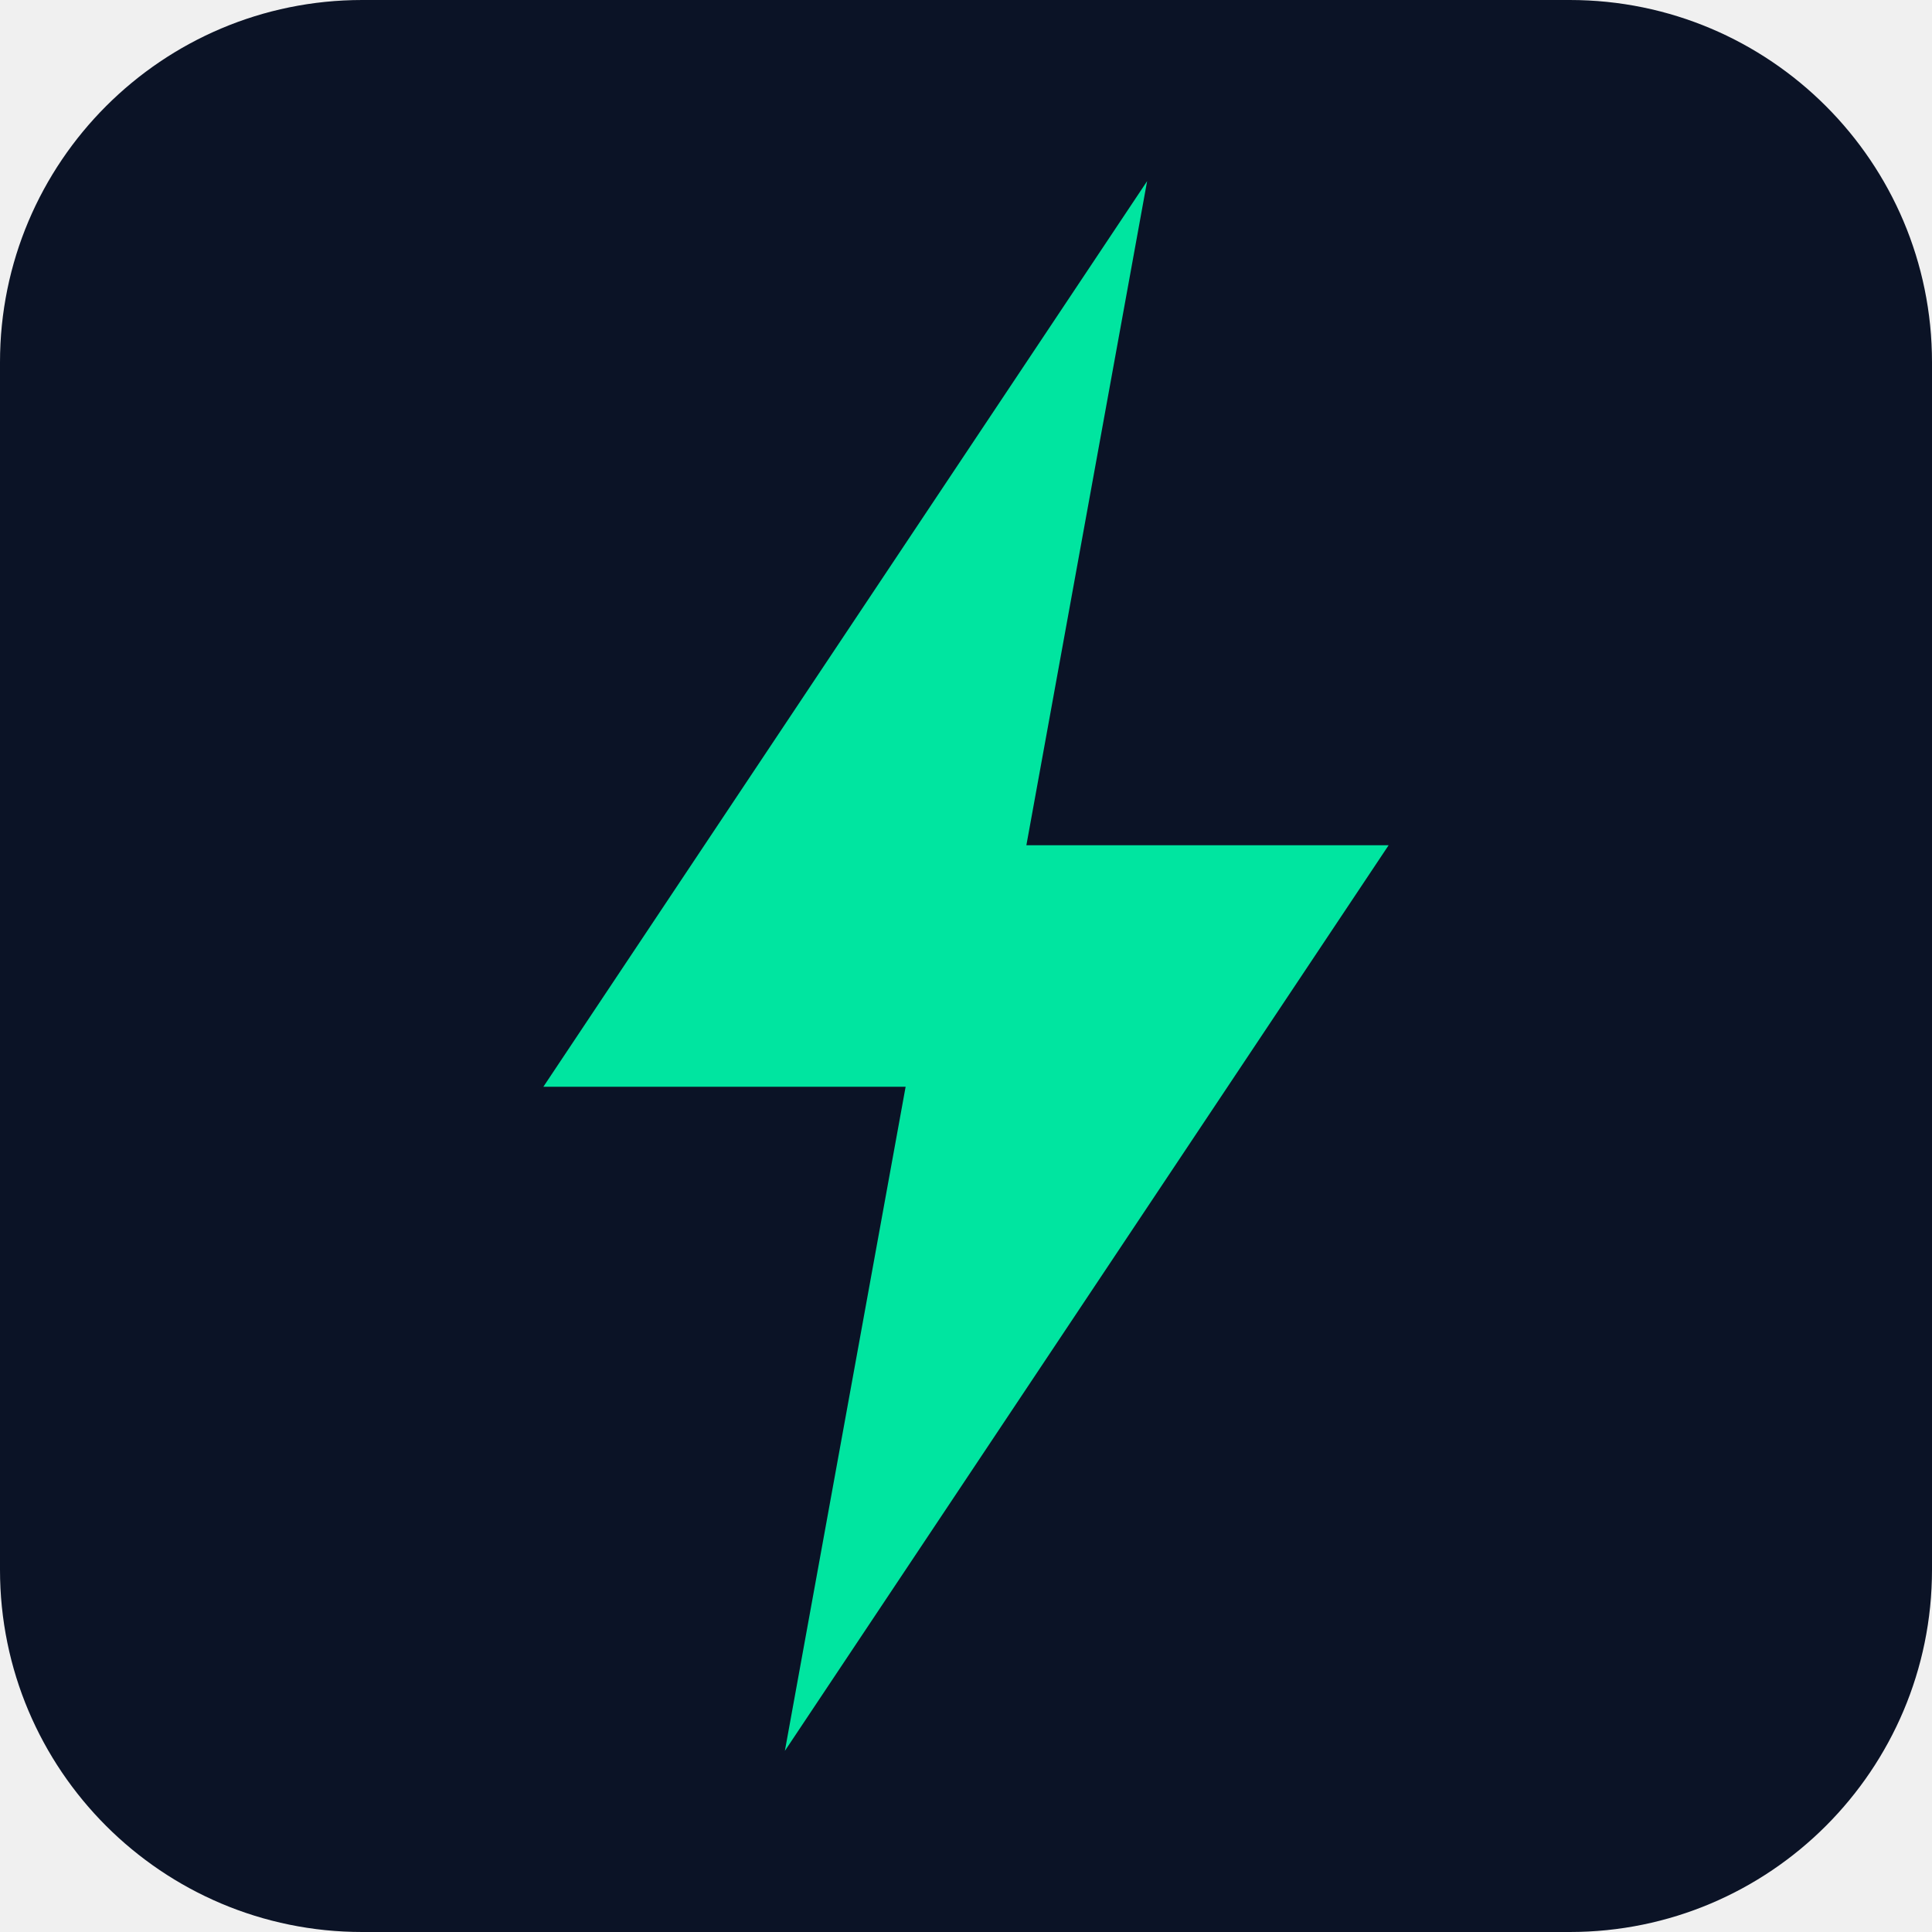
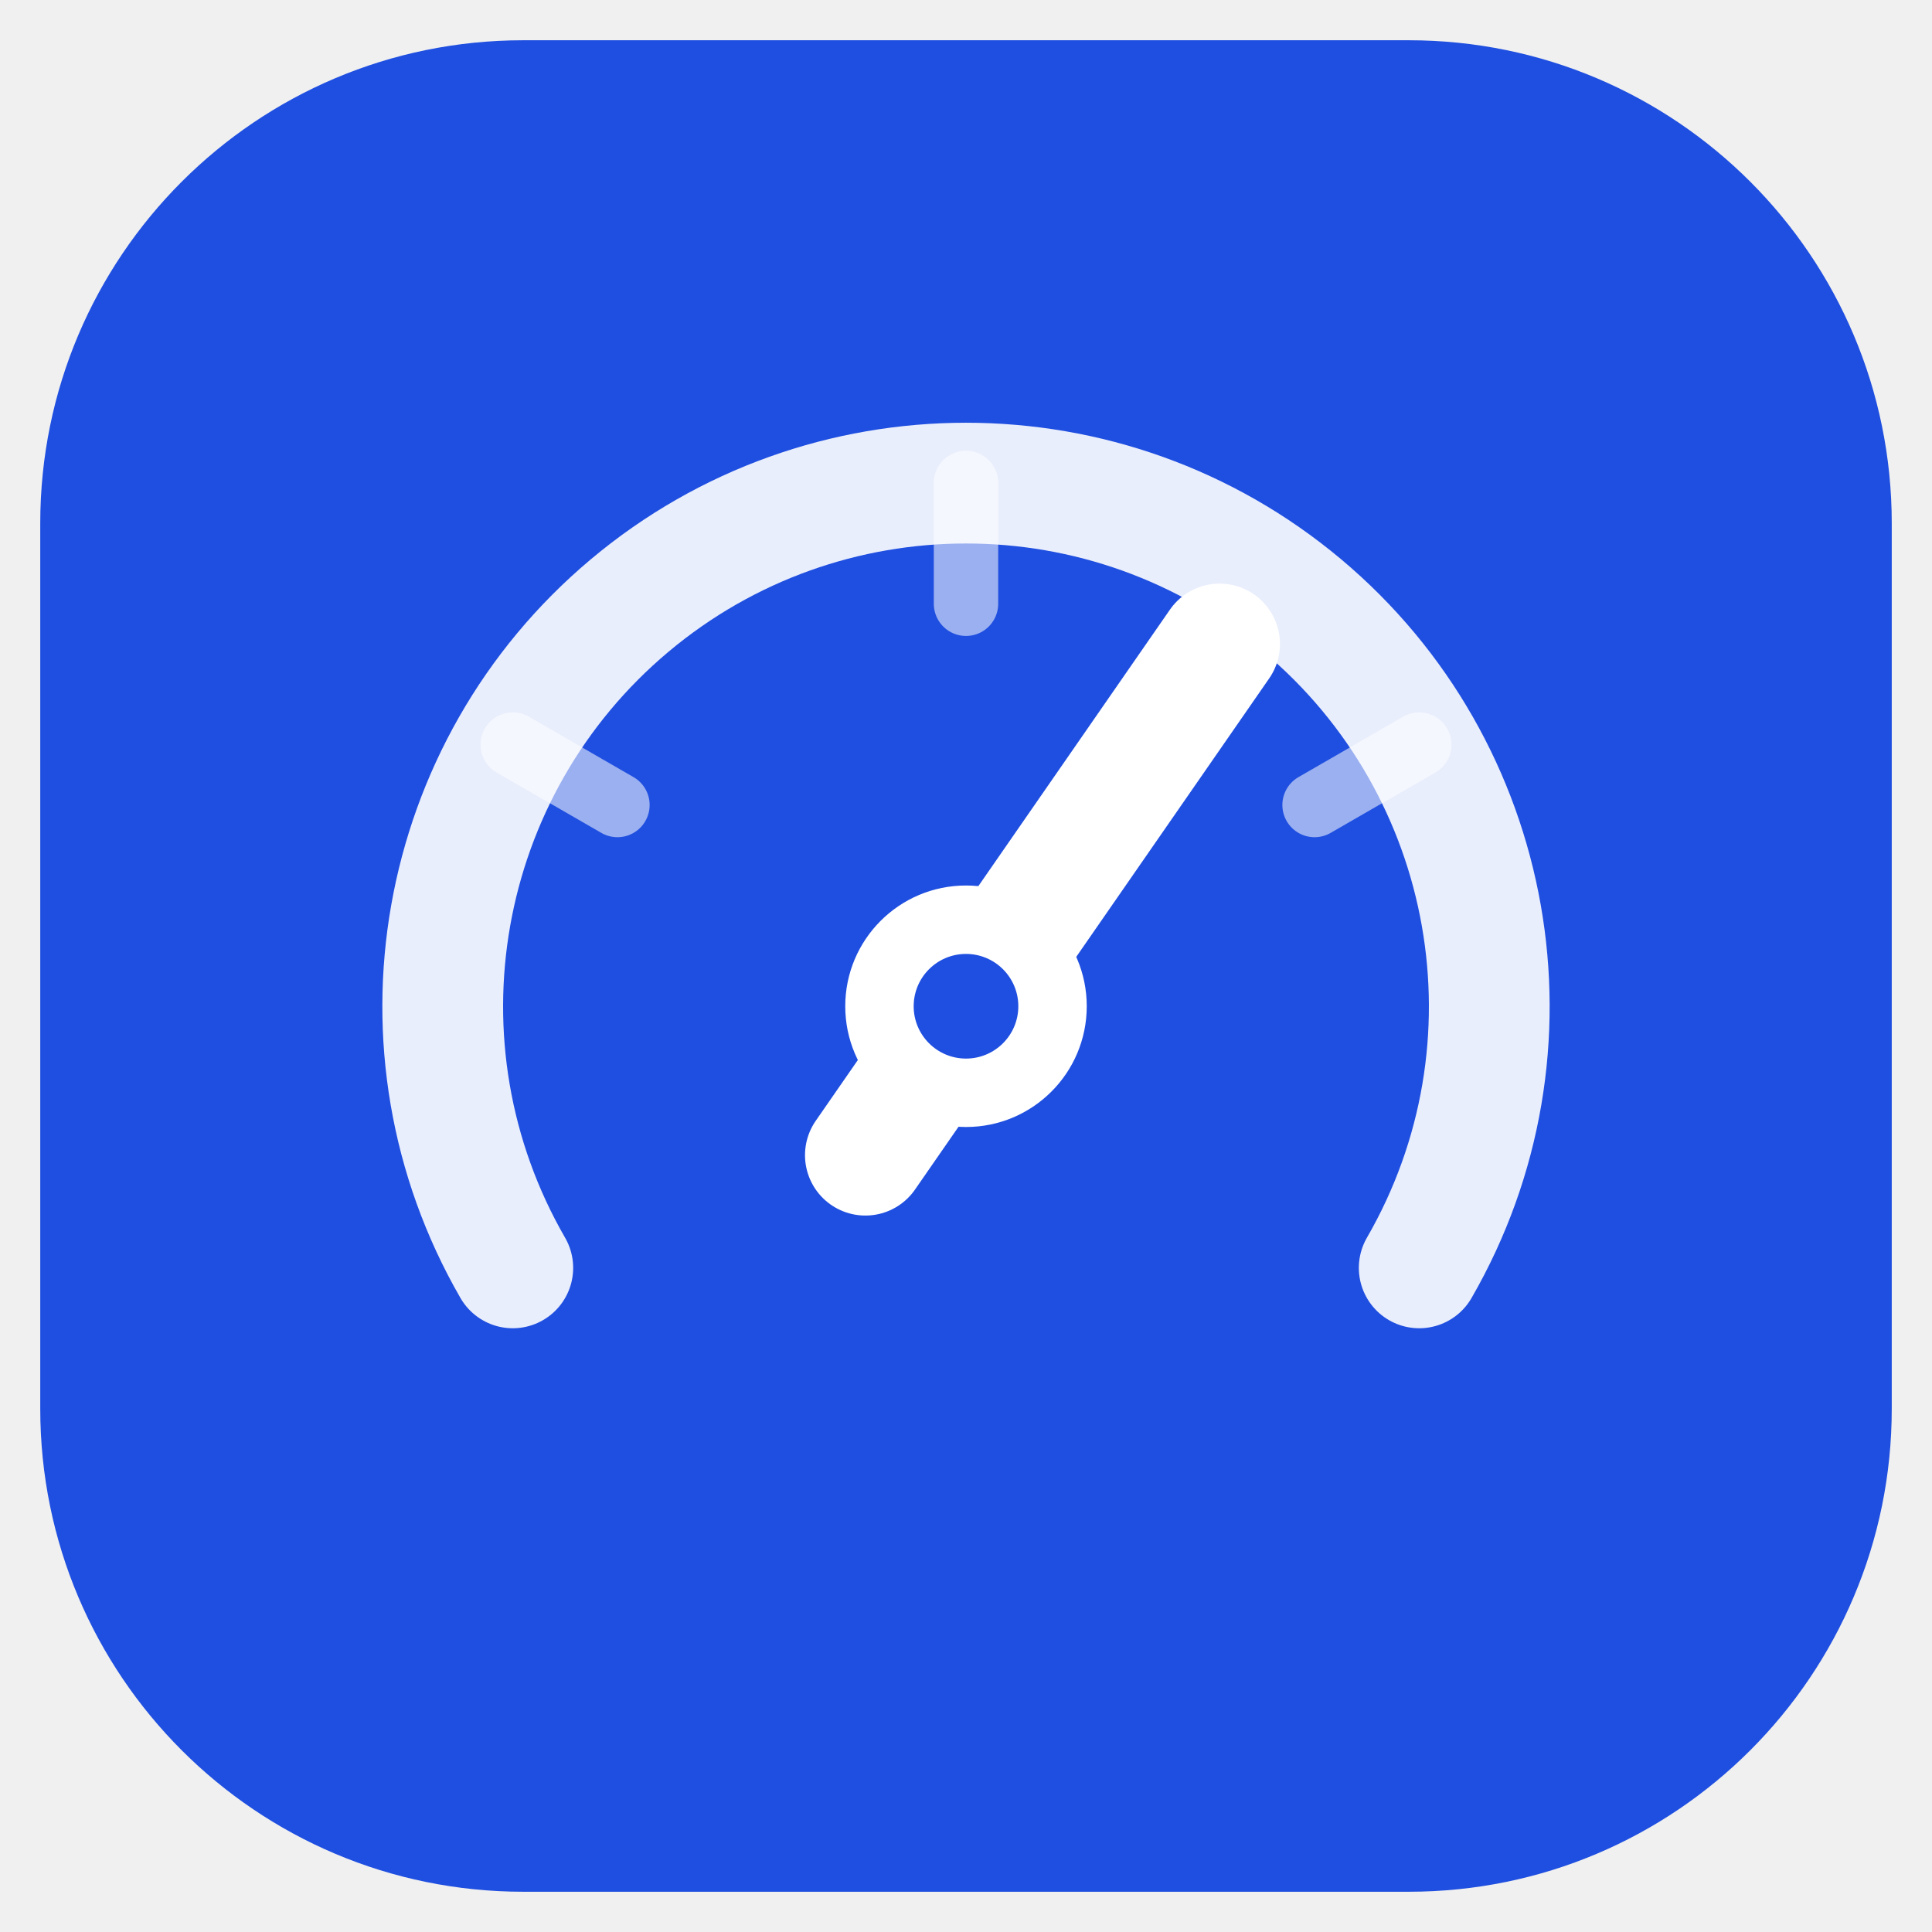
- <svg xmlns="http://www.w3.org/2000/svg" width="512" height="512" viewBox="0 0 512 512">
-   <rect width="512" height="512" rx="96" fill="#0b1326" />
-   <path d="M304 48L144 288h96l-32 176 160-240h-96z" fill="#00e5a0" />
+ <svg xmlns="http://www.w3.org/2000/svg" width="48" height="48" viewBox="0 0 48 48" fill="none" role="img" aria-label="TodoMotor">
+   <rect x="1" y="1" width="46" height="46" rx="12" fill="#1F4FE0" />
+   <path d="M12.74 31.5 A13 13 0 1 1 35.26 31.5" stroke="#FFFFFF" stroke-width="3" stroke-linecap="round" opacity="0.9" />
+   <line x1="12.74" y1="18.5" x2="15.34" y2="20" stroke="#FFFFFF" stroke-width="1.6" stroke-linecap="round" opacity="0.55" />
+   <line x1="24" y1="12" x2="24" y2="15" stroke="#FFFFFF" stroke-width="1.6" stroke-linecap="round" opacity="0.55" />
+   <line x1="35.26" y1="18.5" x2="32.66" y2="20" stroke="#FFFFFF" stroke-width="1.6" stroke-linecap="round" opacity="0.55" />
+   <line x1="21.5" y1="28.7" x2="30.3" y2="16" stroke="#FFFFFF" stroke-width="3" stroke-linecap="round" />
+   <circle cx="24" cy="25" r="3" fill="#FFFFFF" />
+   <circle cx="24" cy="25" r="1.3" fill="#1F4FE0" />
</svg>
